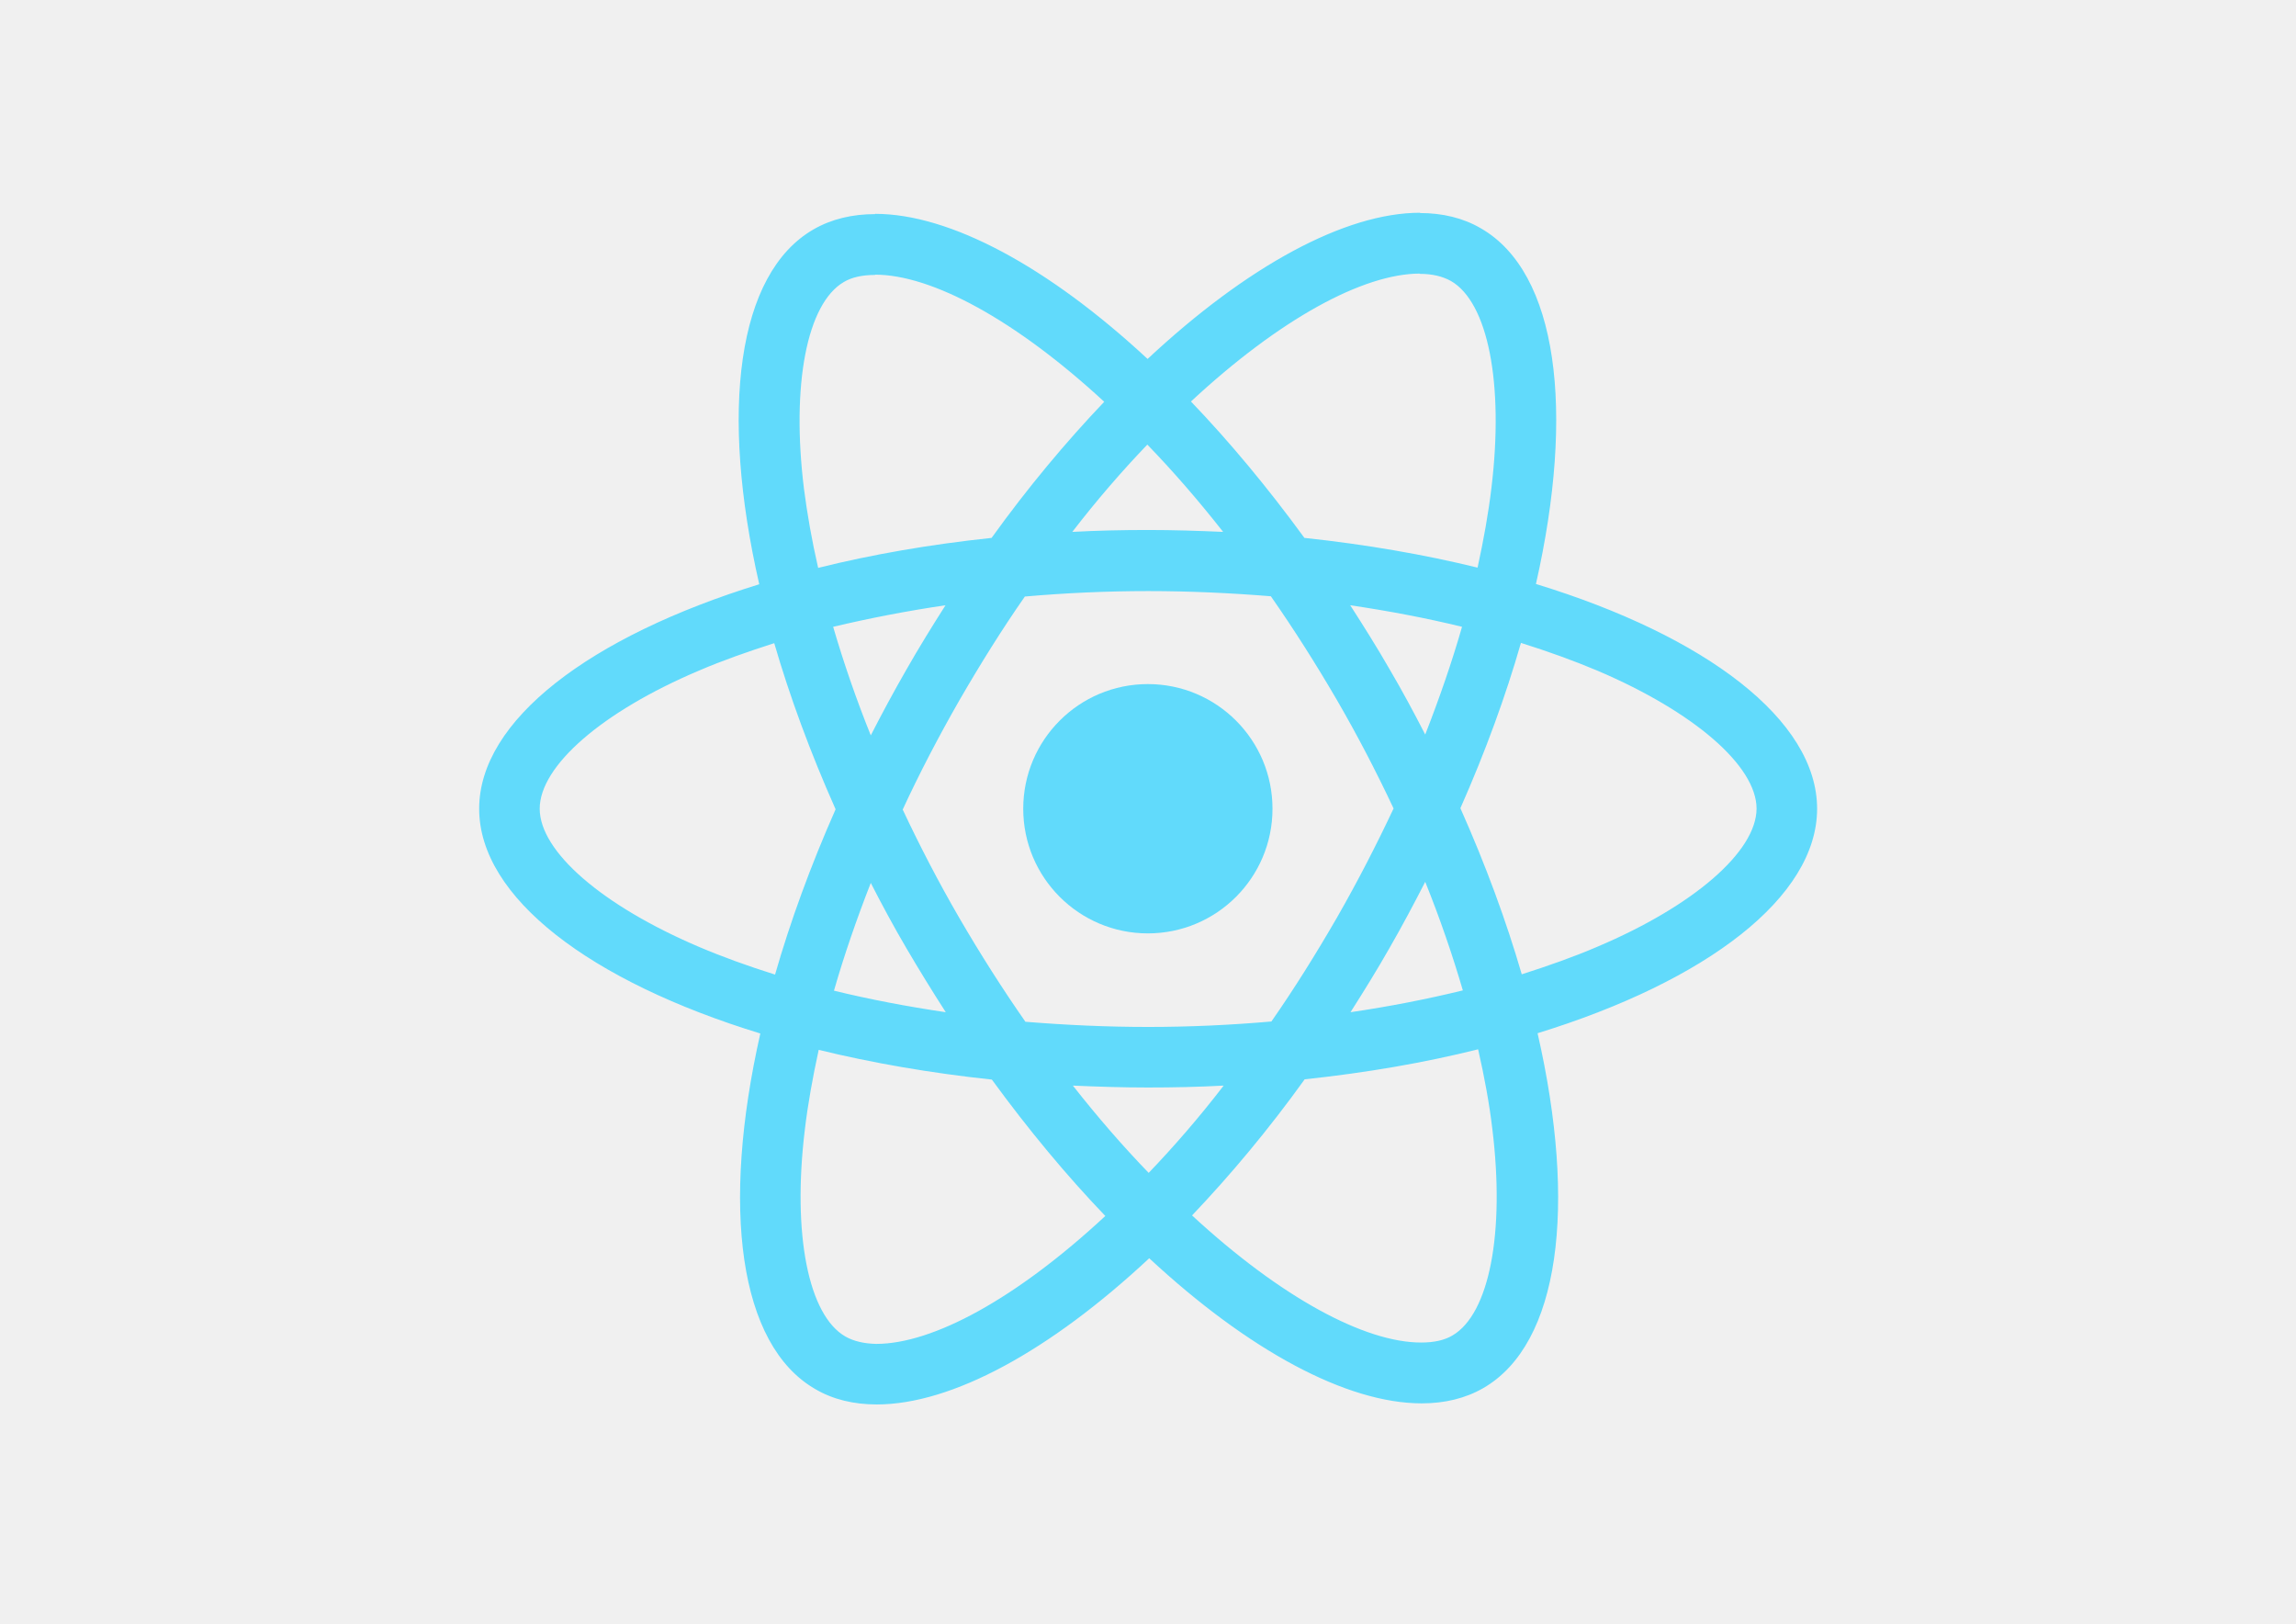
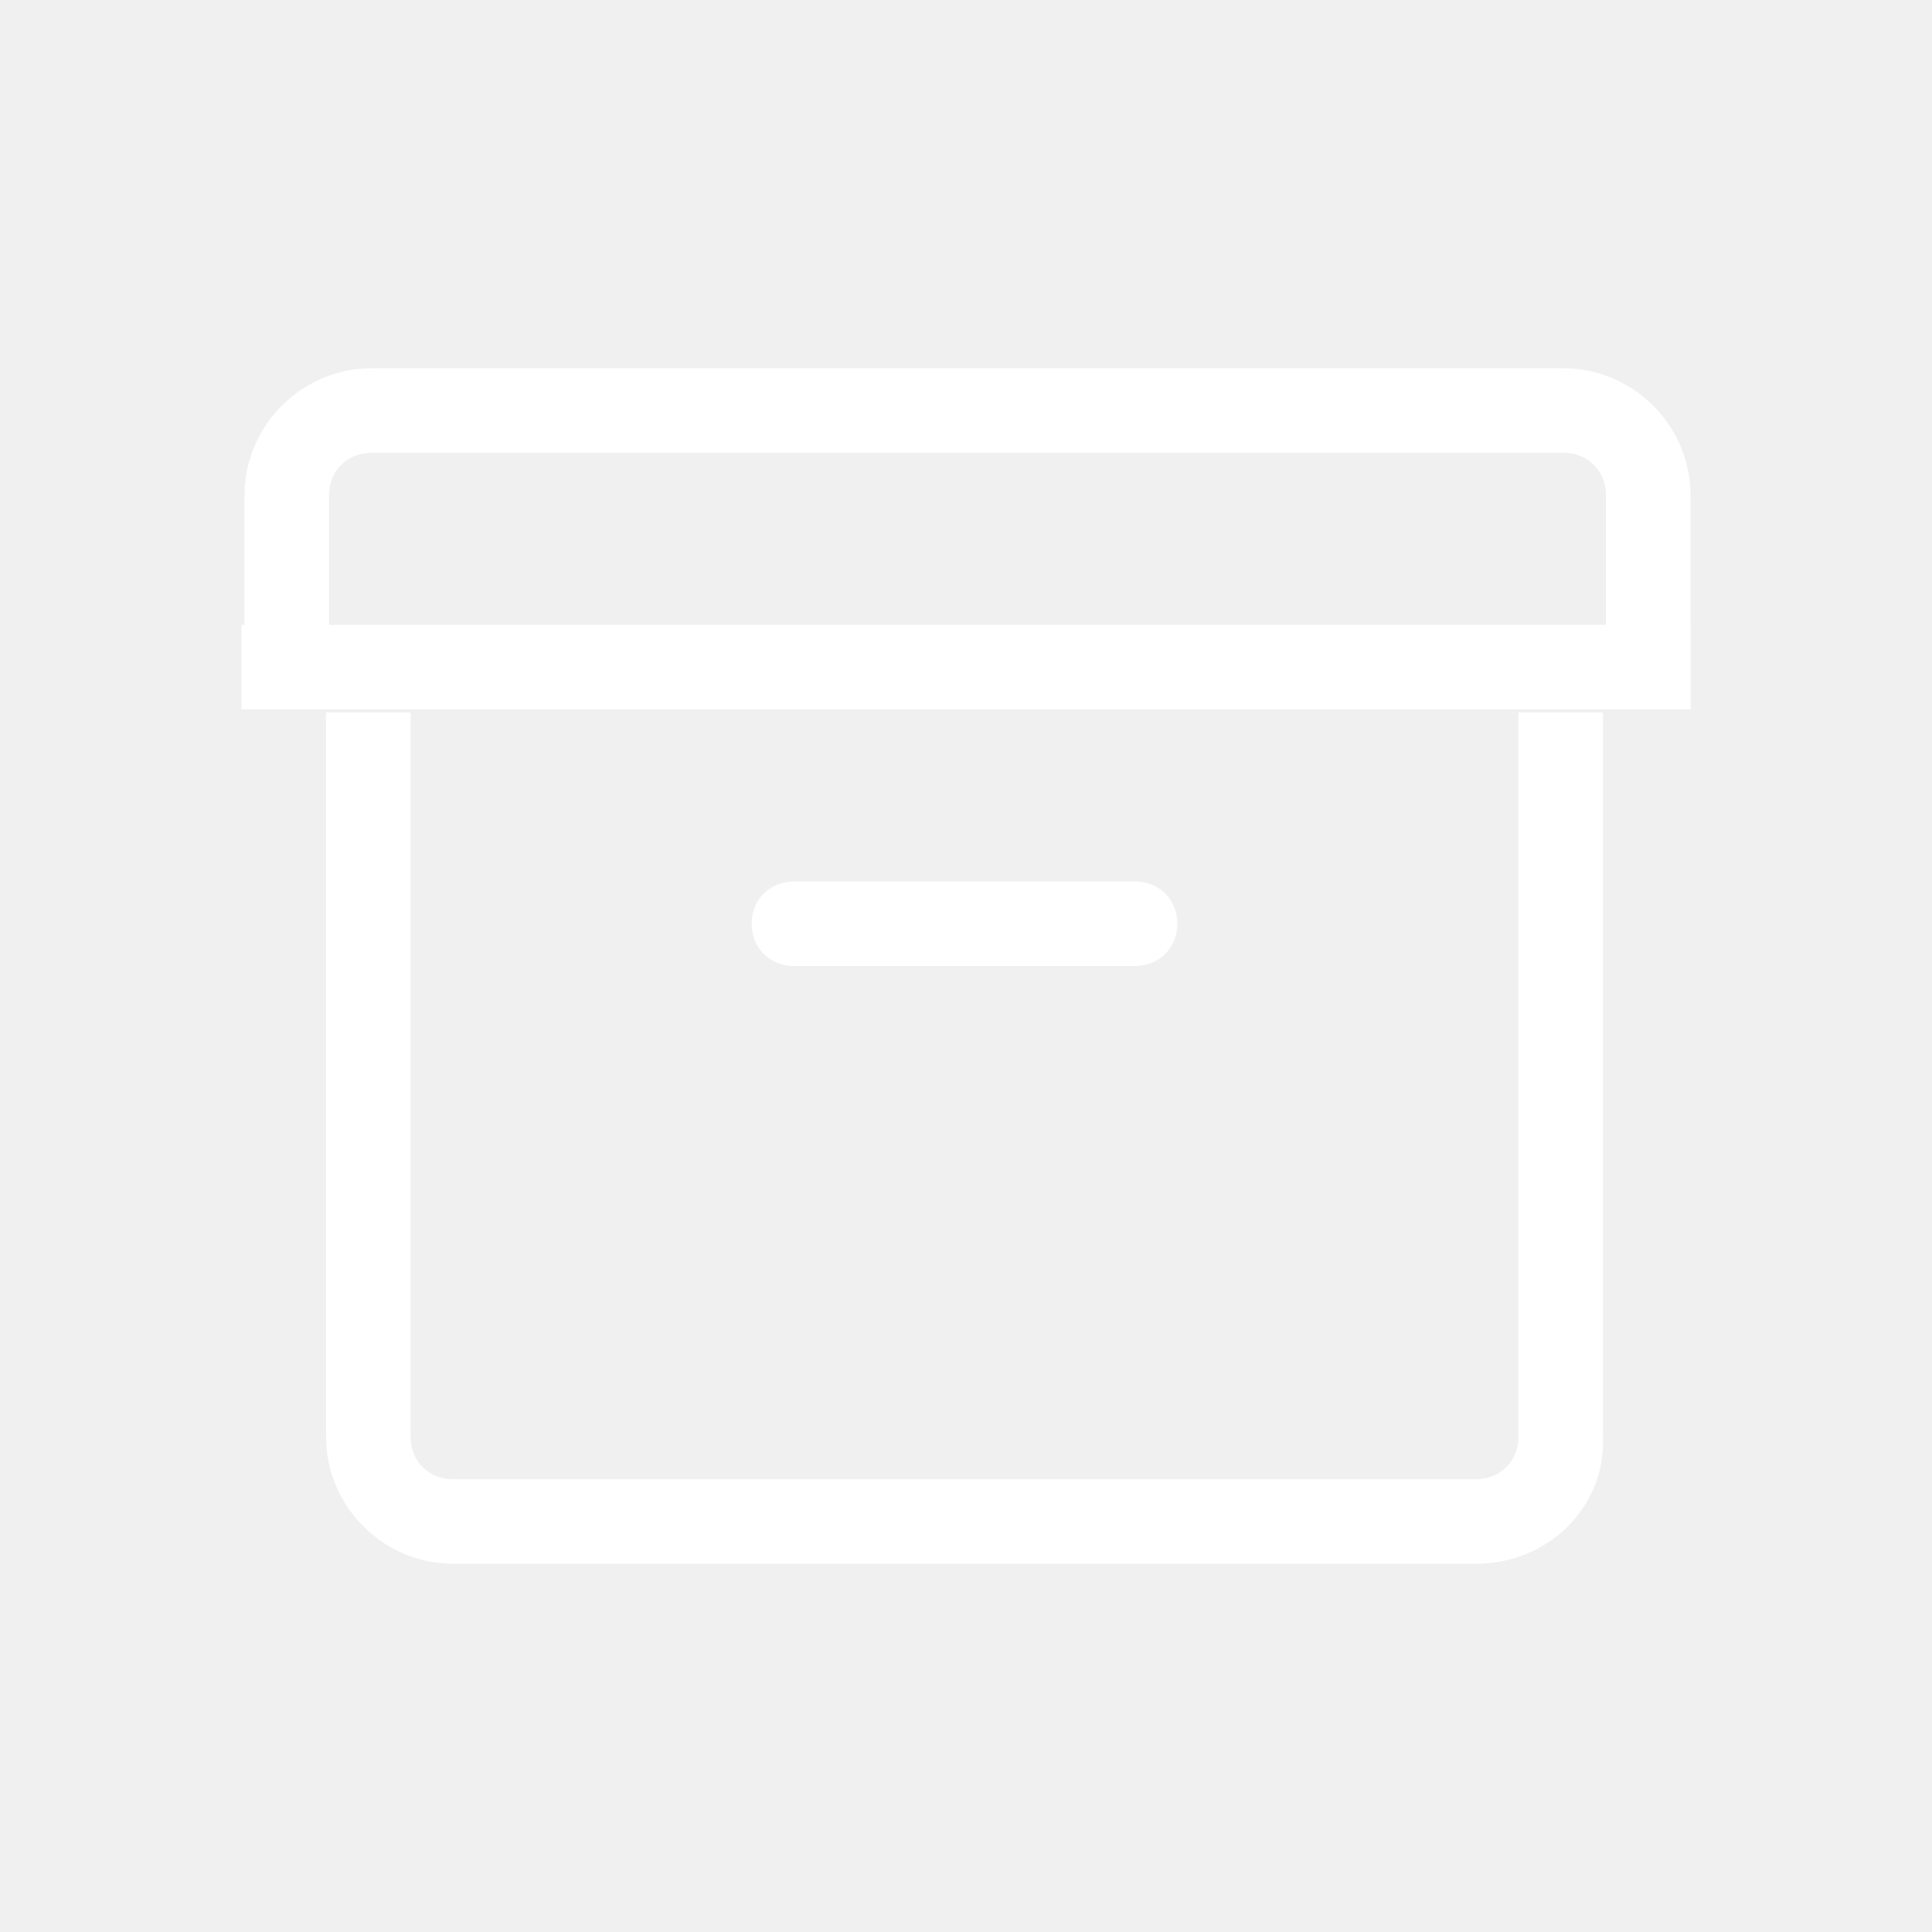
- <svg xmlns="http://www.w3.org/2000/svg" viewBox="0 0 841.9 595.3">
-   <g fill="#61DAFB">
-     <path d="M666.3 296.5c0-32.5-40.7-63.3-103.1-82.4 14.4-63.6 8-114.2-20.2-130.4-6.5-3.8-14.1-5.6-22.4-5.6v22.3c4.6 0 8.3.9 11.4 2.6 13.6 7.8 19.5 37.5 14.9 75.7-1.1 9.4-2.9 19.3-5.1 29.4-19.6-4.8-41-8.5-63.5-10.9-13.5-18.5-27.5-35.3-41.6-50 32.6-30.3 63.2-46.9 84-46.9V78c-27.5 0-63.5 19.6-99.9 53.6-36.4-33.8-72.4-53.2-99.9-53.2v22.3c20.7 0 51.4 16.5 84 46.6-14 14.7-28 31.4-41.3 49.9-22.6 2.4-44 6.1-63.6 11-2.3-10-4-19.7-5.2-29-4.7-38.2 1.1-67.9 14.6-75.8 3-1.8 6.9-2.6 11.5-2.6V78.5c-8.4 0-16 1.8-22.6 5.6-28.1 16.2-34.4 66.7-19.9 130.1-62.2 19.2-102.7 49.9-102.7 82.3 0 32.5 40.7 63.3 103.1 82.4-14.4 63.6-8 114.2 20.2 130.4 6.5 3.8 14.1 5.6 22.5 5.6 27.5 0 63.5-19.6 99.9-53.6 36.4 33.8 72.4 53.2 99.9 53.2 8.4 0 16-1.8 22.6-5.6 28.1-16.2 34.4-66.7 19.9-130.1 62-19.1 102.5-49.9 102.5-82.3zm-130.2-66.7c-3.7 12.9-8.3 26.2-13.5 39.5-4.1-8-8.4-16-13.1-24-4.6-8-9.5-15.8-14.4-23.4 14.2 2.1 27.9 4.7 41 7.9zm-45.8 106.5c-7.8 13.5-15.8 26.3-24.1 38.2-14.9 1.3-30 2-45.2 2-15.1 0-30.2-.7-45-1.9-8.3-11.9-16.4-24.6-24.2-38-7.6-13.1-14.5-26.4-20.8-39.8 6.2-13.4 13.2-26.8 20.7-39.9 7.8-13.5 15.8-26.3 24.1-38.2 14.9-1.3 30-2 45.2-2 15.1 0 30.2.7 45 1.9 8.3 11.9 16.4 24.6 24.2 38 7.6 13.1 14.5 26.4 20.8 39.8-6.3 13.4-13.2 26.8-20.7 39.9zm32.3-13c5.4 13.4 10 26.8 13.8 39.8-13.1 3.2-26.9 5.9-41.2 8 4.9-7.7 9.8-15.6 14.4-23.7 4.6-8 8.9-16.1 13-24.1zM421.2 430c-9.3-9.6-18.6-20.3-27.8-32 9 .4 18.2.7 27.5.7 9.4 0 18.7-.2 27.8-.7-9 11.7-18.3 22.4-27.5 32zm-74.4-58.9c-14.2-2.1-27.9-4.7-41-7.9 3.7-12.9 8.3-26.2 13.5-39.5 4.1 8 8.4 16 13.1 24 4.7 8 9.5 15.8 14.4 23.4zM420.7 163c9.3 9.6 18.6 20.3 27.8 32-9-.4-18.2-.7-27.5-.7-9.4 0-18.7.2-27.8.7 9-11.7 18.3-22.4 27.5-32zm-74 58.9c-4.9 7.7-9.8 15.6-14.4 23.7-4.6 8-8.9 16-13 24-5.4-13.4-10-26.8-13.8-39.8 13.1-3.1 26.9-5.8 41.2-7.9zm-90.5 125.2c-35.4-15.1-58.3-34.9-58.3-50.6 0-15.7 22.9-35.6 58.3-50.6 8.6-3.7 18-7 27.7-10.1 5.7 19.6 13.2 40 22.5 60.9-9.2 20.8-16.6 41.1-22.2 60.6-9.9-3.1-19.3-6.5-28-10.2zM310 490c-13.6-7.8-19.5-37.5-14.9-75.7 1.1-9.4 2.9-19.3 5.1-29.4 19.6 4.8 41 8.5 63.5 10.9 13.5 18.5 27.5 35.3 41.6 50-32.6 30.3-63.2 46.9-84 46.9-4.5-.1-8.3-1-11.3-2.7zm237.2-76.2c4.7 38.2-1.1 67.9-14.6 75.8-3 1.8-6.9 2.6-11.5 2.6-20.7 0-51.4-16.5-84-46.6 14-14.7 28-31.4 41.3-49.9 22.6-2.4 44-6.1 63.6-11 2.3 10.1 4.1 19.8 5.2 29.1zm38.5-66.7c-8.6 3.7-18 7-27.7 10.1-5.7-19.6-13.2-40-22.5-60.9 9.2-20.8 16.6-41.1 22.2-60.6 9.9 3.1 19.3 6.5 28.1 10.2 35.4 15.1 58.3 34.9 58.3 50.6-.1 15.7-23 35.6-58.4 50.6zM320.8 78.4z" />
-     <circle cx="420.9" cy="296.5" r="45.7" />
-     <path d="M520.5 78.1z" />
+ <svg xmlns="http://www.w3.org/2000/svg" id="Layer_1" style="enable-background:new 0 0 64 64;" version="1.1" viewBox="0 0 64 64" xml:space="preserve">
+   <style type="text/css">
+ 	.st0{fill:#ffffff;}
+ </style>
+   <g>
+     <g id="Icon-Archive" transform="translate(378, 482)">
+       <path class="st0" d="M-322-458.5h-2.8v-7.1c0-0.8-0.6-1.4-1.4-1.4h-39.5c-0.8,0-1.4,0.6-1.4,1.4v7.1h-2.8v-7.1     c0-2.3,1.9-4.2,4.2-4.2h39.5c2.3,0,4.2,1.9,4.2,4.2V-458.5" id="Fill-180" />
+       <path class="st0" d="M-329.1-430.2h-33.9c-2.3,0-4.2-1.9-4.2-4.2v-24h2.8v24c0,0.8,0.6,1.4,1.4,1.4h33.9     c0.8,0,1.4-0.6,1.4-1.4v-24h2.8v24C-324.8-432.1-326.7-430.2-329.1-430.2" id="Fill-181" />
+       <path class="st0" d="M-340.4-450h-11.3c-0.8,0-1.4-0.6-1.4-1.4s0.6-1.4,1.4-1.4h11.3c0.8,0,1.4,0.6,1.4,1.4     S-339.6-450-340.4-450" id="Fill-182" />
+       <polygon class="st0" id="Fill-183" points="-370,-461.3 -322,-461.3 -322,-458.5 -370,-458.5    " />
+     </g>
  </g>
</svg>
